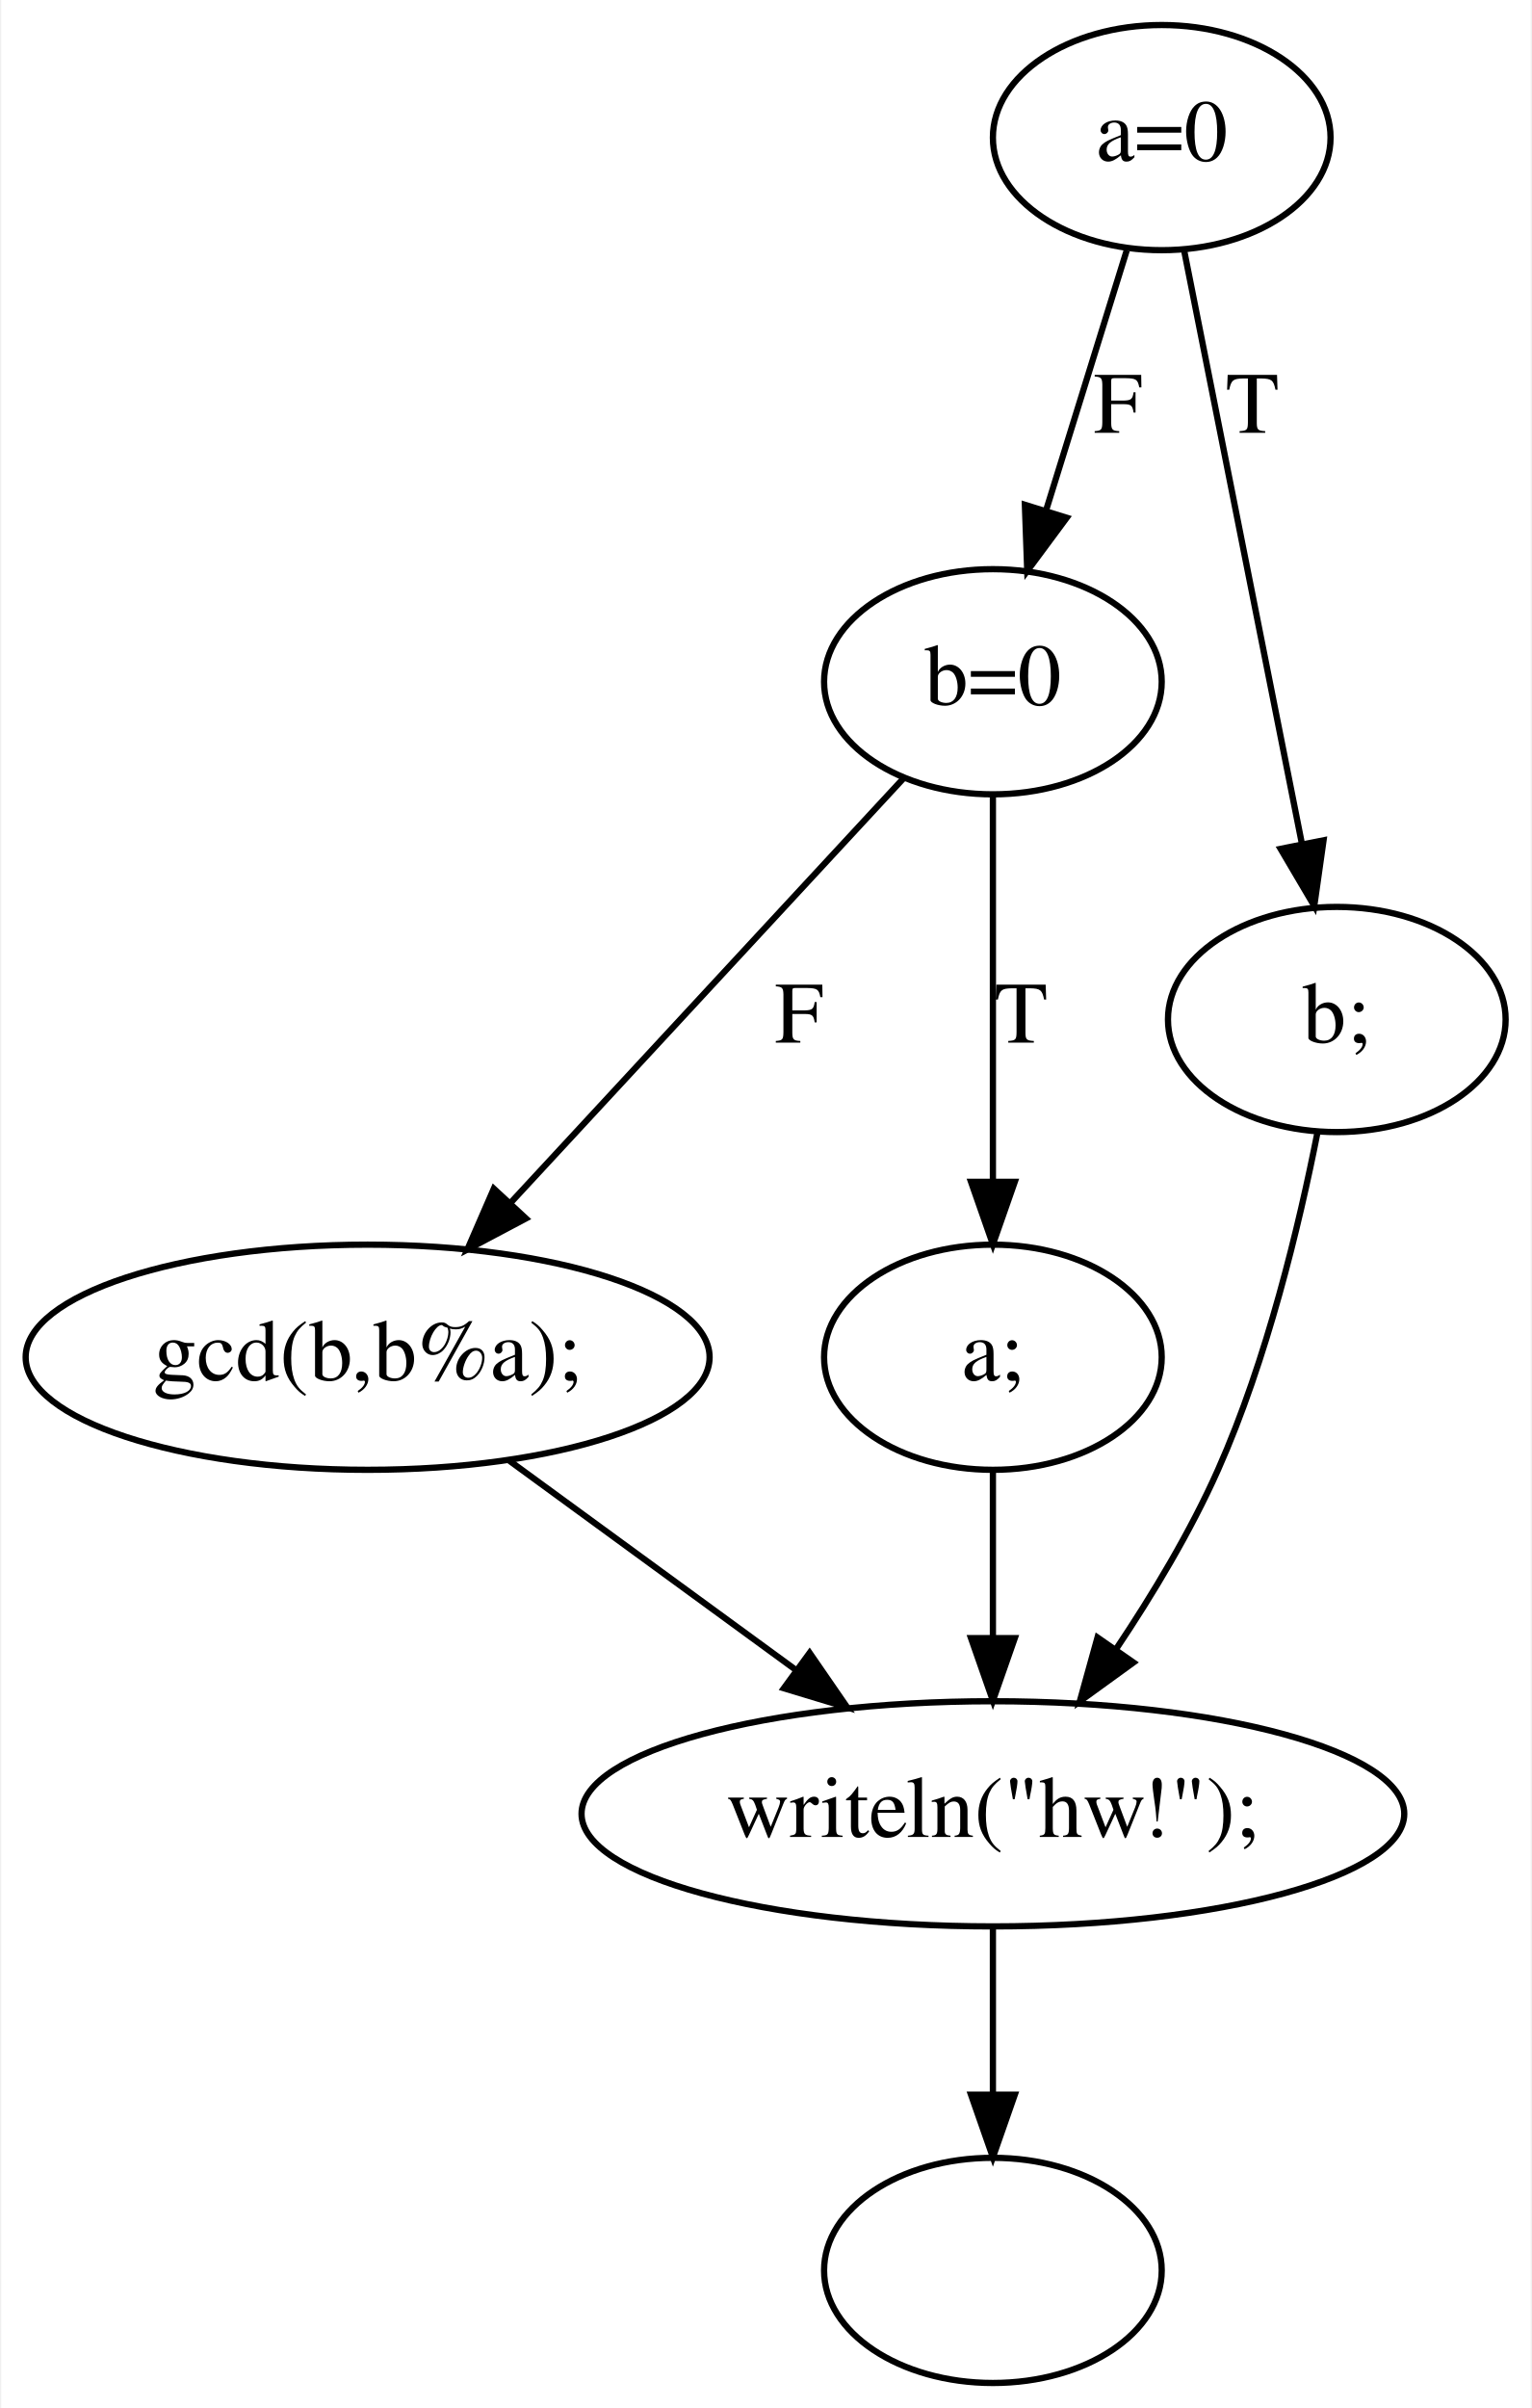
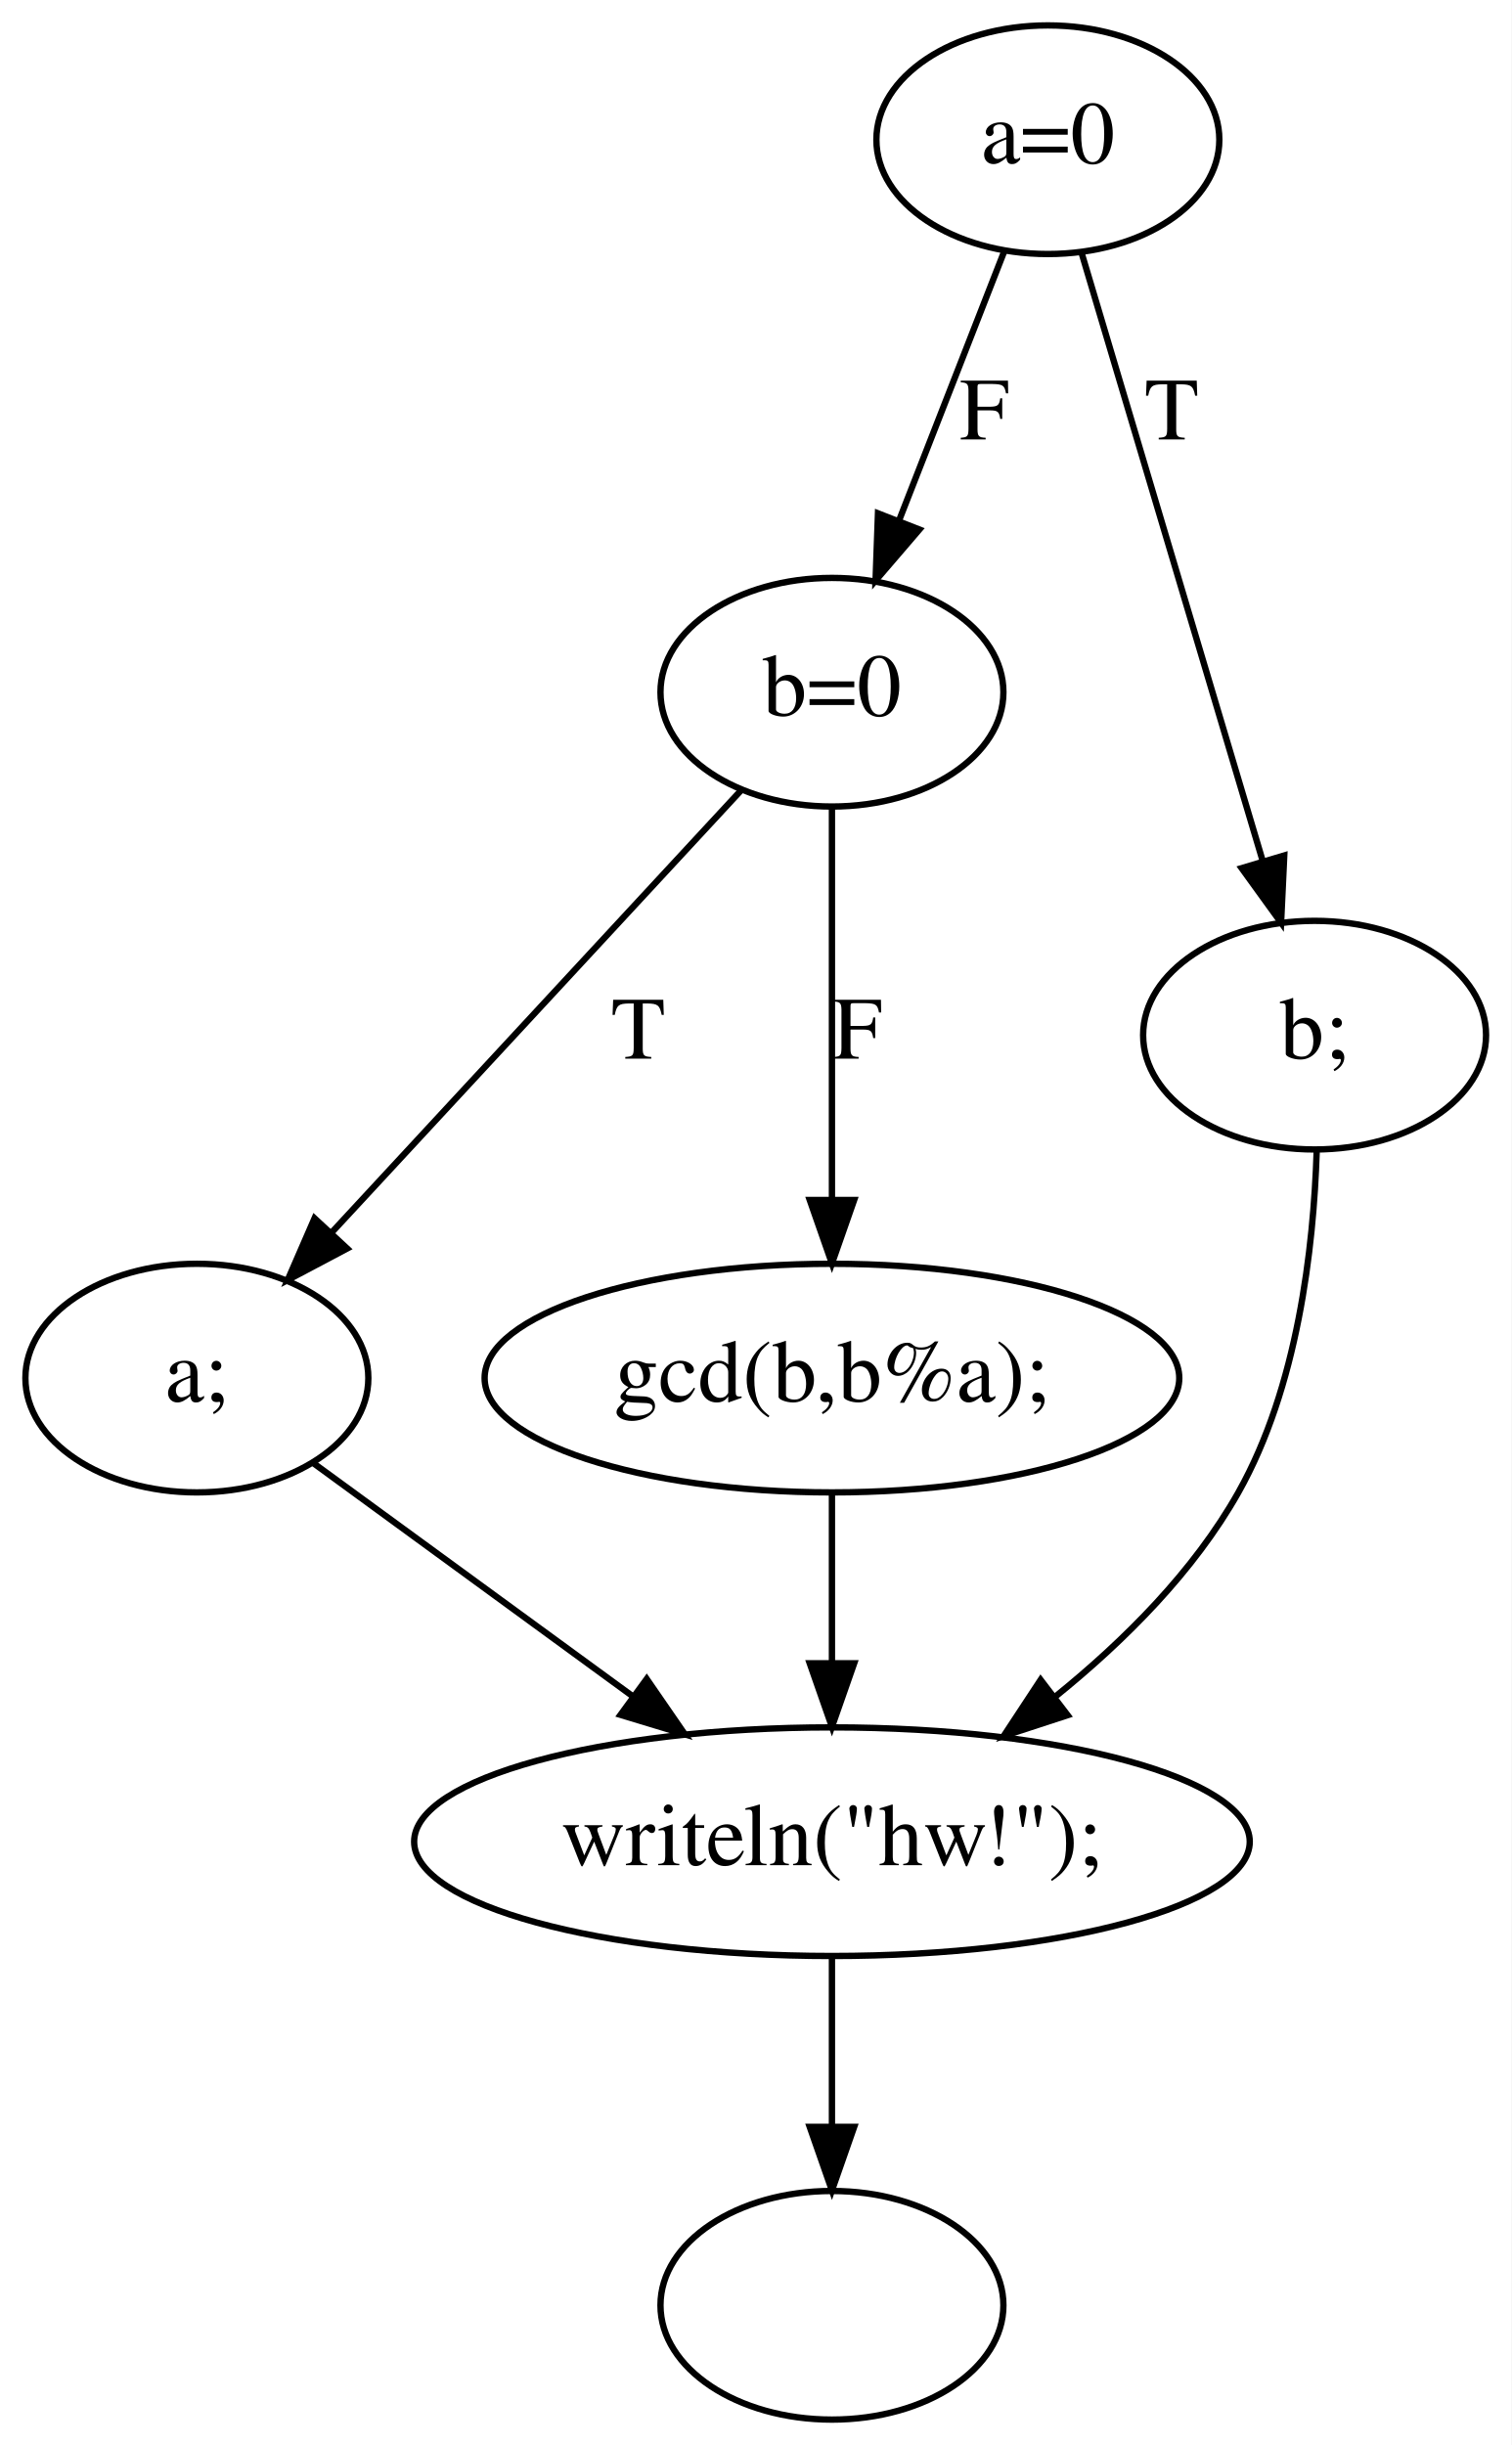
- <svg xmlns="http://www.w3.org/2000/svg" width="245px" height="385px" viewBox="0.00 0.00 244.60 385.00">
+ <svg xmlns="http://www.w3.org/2000/svg" width="238px" height="385px" viewBox="0.00 0.00 238.00 385.00">
  <g id="graph0" class="graph" transform="scale(1.0 1.0) rotate(0) translate(4 381)">
-     <polygon fill="#ffffff" stroke="transparent" points="-4,4 -4,-381 240.595,-381 240.595,4 -4,4" />
+     <polygon fill="#ffffff" stroke="transparent" points="-4,4 -4,-381 234,-381 234,4 -4,4" />
    <g id="node1" class="node">
-       <ellipse fill="none" stroke="#000000" cx="154.595" cy="-91" rx="65.789" ry="18" />
-       <text text-anchor="middle" x="154.595" y="-87.3" font-family="Times,serif" font-size="14.00" fill="#000000">writeln("hw!");</text>
+       <ellipse fill="none" stroke="#000000" cx="27" cy="-164" rx="27" ry="18" />
+       <text text-anchor="middle" x="27" y="-160.3" font-family="Times,serif" font-size="14.00" fill="#000000">a;</text>
    </g>
    <g id="node2" class="node">
-       <ellipse fill="none" stroke="#000000" cx="154.595" cy="-18" rx="27" ry="18" />
+       <ellipse fill="none" stroke="#000000" cx="127" cy="-91" rx="65.789" ry="18" />
+       <text text-anchor="middle" x="127" y="-87.3" font-family="Times,serif" font-size="14.00" fill="#000000">writeln("hw!");</text>
    </g>
    <g id="edge1" class="edge">
-       <path fill="none" stroke="#000000" d="M154.595,-72.955C154.595,-64.883 154.595,-55.176 154.595,-46.182" />
-       <polygon fill="#000000" stroke="#000000" points="158.095,-46.09 154.595,-36.09 151.095,-46.09 158.095,-46.09" />
+       <path fill="none" stroke="#000000" d="M45.342,-150.611C59.362,-140.376 79.024,-126.022 95.542,-113.965" />
+       <polygon fill="#000000" stroke="#000000" points="97.833,-116.626 103.846,-107.902 93.705,-110.972 97.833,-116.626" />
    </g>
    <g id="node3" class="node">
-       <ellipse fill="none" stroke="#000000" cx="154.595" cy="-272" rx="27" ry="18" />
-       <text text-anchor="middle" x="154.595" y="-268.3" font-family="Times,serif" font-size="14.00" fill="#000000">b=0</text>
+       <ellipse fill="none" stroke="#000000" cx="127" cy="-18" rx="27" ry="18" />
+     </g>
+     <g id="edge2" class="edge">
+       <path fill="none" stroke="#000000" d="M127,-72.955C127,-64.883 127,-55.176 127,-46.182" />
+       <polygon fill="#000000" stroke="#000000" points="130.5,-46.09 127,-36.09 123.5,-46.09 130.5,-46.09" />
    </g>
    <g id="node4" class="node">
-       <ellipse fill="none" stroke="#000000" cx="54.595" cy="-164" rx="54.691" ry="18" />
-       <text text-anchor="middle" x="54.595" y="-160.3" font-family="Times,serif" font-size="14.00" fill="#000000">gcd(b,b%a);</text>
+       <ellipse fill="none" stroke="#000000" cx="127" cy="-164" rx="54.691" ry="18" />
+       <text text-anchor="middle" x="127" y="-160.3" font-family="Times,serif" font-size="14.00" fill="#000000">gcd(b,b%a);</text>
    </g>
-     <g id="edge2" class="edge">
-       <path fill="none" stroke="#000000" d="M140.268,-256.526C123.89,-238.838 96.858,-209.643 77.538,-188.778" />
-       <polygon fill="#000000" stroke="#000000" points="79.912,-186.19 70.549,-181.231 74.775,-190.946 79.912,-186.19" />
-       <text text-anchor="middle" x="123.595" y="-214.3" font-family="Times,serif" font-size="14.00" fill="#000000">F</text>
+     <g id="edge3" class="edge">
+       <path fill="none" stroke="#000000" d="M127,-145.955C127,-137.883 127,-128.176 127,-119.182" />
+       <polygon fill="#000000" stroke="#000000" points="130.5,-119.09 127,-109.09 123.5,-119.09 130.5,-119.09" />
    </g>
    <g id="node5" class="node">
-       <ellipse fill="none" stroke="#000000" cx="154.595" cy="-164" rx="27" ry="18" />
-       <text text-anchor="middle" x="154.595" y="-160.3" font-family="Times,serif" font-size="14.00" fill="#000000">a;</text>
+       <ellipse fill="none" stroke="#000000" cx="127" cy="-272" rx="27" ry="18" />
+       <text text-anchor="middle" x="127" y="-268.3" font-family="Times,serif" font-size="14.00" fill="#000000">b=0</text>
    </g>
-     <g id="edge3" class="edge">
-       <path fill="none" stroke="#000000" d="M154.595,-253.679C154.595,-236.821 154.595,-211.565 154.595,-192.147" />
-       <polygon fill="#000000" stroke="#000000" points="158.095,-192.05 154.595,-182.05 151.095,-192.05 158.095,-192.05" />
-       <text text-anchor="middle" x="159.095" y="-214.3" font-family="Times,serif" font-size="14.00" fill="#000000">T</text>
+     <g id="edge5" class="edge">
+       <path fill="none" stroke="#000000" d="M112.672,-256.526C95.816,-238.321 67.673,-207.926 48.268,-186.97" />
+       <polygon fill="#000000" stroke="#000000" points="50.663,-184.405 41.301,-179.445 45.527,-189.161 50.663,-184.405" />
+       <text text-anchor="middle" x="96.5" y="-214.3" font-family="Times,serif" font-size="14.00" fill="#000000">T</text>
    </g>
    <g id="edge4" class="edge">
-       <path fill="none" stroke="#000000" d="M77.287,-147.435C90.775,-137.589 108.087,-124.951 122.909,-114.131" />
-       <polygon fill="#000000" stroke="#000000" points="125.286,-116.729 131.299,-108.006 121.159,-111.075 125.286,-116.729" />
-     </g>
-     <g id="edge5" class="edge">
-       <path fill="none" stroke="#000000" d="M154.595,-145.955C154.595,-137.883 154.595,-128.176 154.595,-119.182" />
-       <polygon fill="#000000" stroke="#000000" points="158.095,-119.09 154.595,-109.09 151.095,-119.09 158.095,-119.09" />
+       <path fill="none" stroke="#000000" d="M127,-253.679C127,-236.821 127,-211.565 127,-192.147" />
+       <polygon fill="#000000" stroke="#000000" points="130.5,-192.05 127,-182.05 123.5,-192.05 130.5,-192.05" />
+       <text text-anchor="middle" x="131" y="-214.3" font-family="Times,serif" font-size="14.00" fill="#000000">F</text>
    </g>
    <g id="node6" class="node">
-       <ellipse fill="none" stroke="#000000" cx="181.595" cy="-359" rx="27" ry="18" />
-       <text text-anchor="middle" x="181.595" y="-355.3" font-family="Times,serif" font-size="14.00" fill="#000000">a=0</text>
+       <ellipse fill="none" stroke="#000000" cx="203" cy="-218" rx="27" ry="18" />
+       <text text-anchor="middle" x="203" y="-214.3" font-family="Times,serif" font-size="14.00" fill="#000000">b;</text>
+     </g>
+     <g id="edge6" class="edge">
+       <path fill="none" stroke="#000000" d="M203.33,-199.708C202.846,-184.434 200.33,-162.562 191,-146 184.01,-133.591 173.098,-122.674 162.253,-113.907" />
+       <polygon fill="#000000" stroke="#000000" points="164.109,-110.921 154.038,-107.632 159.86,-116.484 164.109,-110.921" />
+     </g>
+     <g id="node7" class="node">
+       <ellipse fill="none" stroke="#000000" cx="161" cy="-359" rx="27" ry="18" />
+       <text text-anchor="middle" x="161" y="-355.3" font-family="Times,serif" font-size="14.00" fill="#000000">a=0</text>
    </g>
    <g id="edge7" class="edge">
-       <path fill="none" stroke="#000000" d="M176.001,-340.974C172.284,-328.996 167.332,-313.04 163.127,-299.491" />
-       <polygon fill="#000000" stroke="#000000" points="166.397,-298.219 160.09,-289.706 159.711,-300.294 166.397,-298.219" />
-       <text text-anchor="middle" x="174.595" y="-311.8" font-family="Times,serif" font-size="14.00" fill="#000000">F</text>
-     </g>
-     <g id="node7" class="node">
-       <ellipse fill="none" stroke="#000000" cx="209.595" cy="-218" rx="27" ry="18" />
-       <text text-anchor="middle" x="209.595" y="-214.3" font-family="Times,serif" font-size="14.00" fill="#000000">b;</text>
-     </g>
-     <g id="edge6" class="edge">
-       <path fill="none" stroke="#000000" d="M185.141,-341.142C189.891,-317.224 198.37,-274.524 203.989,-246.228" />
-       <polygon fill="#000000" stroke="#000000" points="207.474,-246.648 205.989,-236.158 200.608,-245.285 207.474,-246.648" />
-       <text text-anchor="middle" x="196.095" y="-311.8" font-family="Times,serif" font-size="14.00" fill="#000000">T</text>
+       <path fill="none" stroke="#000000" d="M154.12,-341.394C149.373,-329.248 142.971,-312.867 137.579,-299.071" />
+       <polygon fill="#000000" stroke="#000000" points="140.77,-297.62 133.87,-289.58 134.25,-300.168 140.77,-297.62" />
+       <text text-anchor="middle" x="151" y="-311.8" font-family="Times,serif" font-size="14.00" fill="#000000">F</text>
    </g>
    <g id="edge8" class="edge">
-       <path fill="none" stroke="#000000" d="M206.517,-200.003C203.58,-185.102 198.428,-163.598 190.595,-146 186.21,-136.147 180.156,-126.074 174.264,-117.286" />
-       <polygon fill="#000000" stroke="#000000" points="177.074,-115.196 168.493,-108.982 171.326,-119.191 177.074,-115.196" />
+       <path fill="none" stroke="#000000" d="M166.319,-341.142C173.515,-316.987 186.416,-273.675 194.841,-245.39" />
+       <polygon fill="#000000" stroke="#000000" points="198.223,-246.296 197.724,-235.713 191.515,-244.297 198.223,-246.296" />
+       <text text-anchor="middle" x="180.5" y="-311.8" font-family="Times,serif" font-size="14.00" fill="#000000">T</text>
    </g>
  </g>
</svg>
